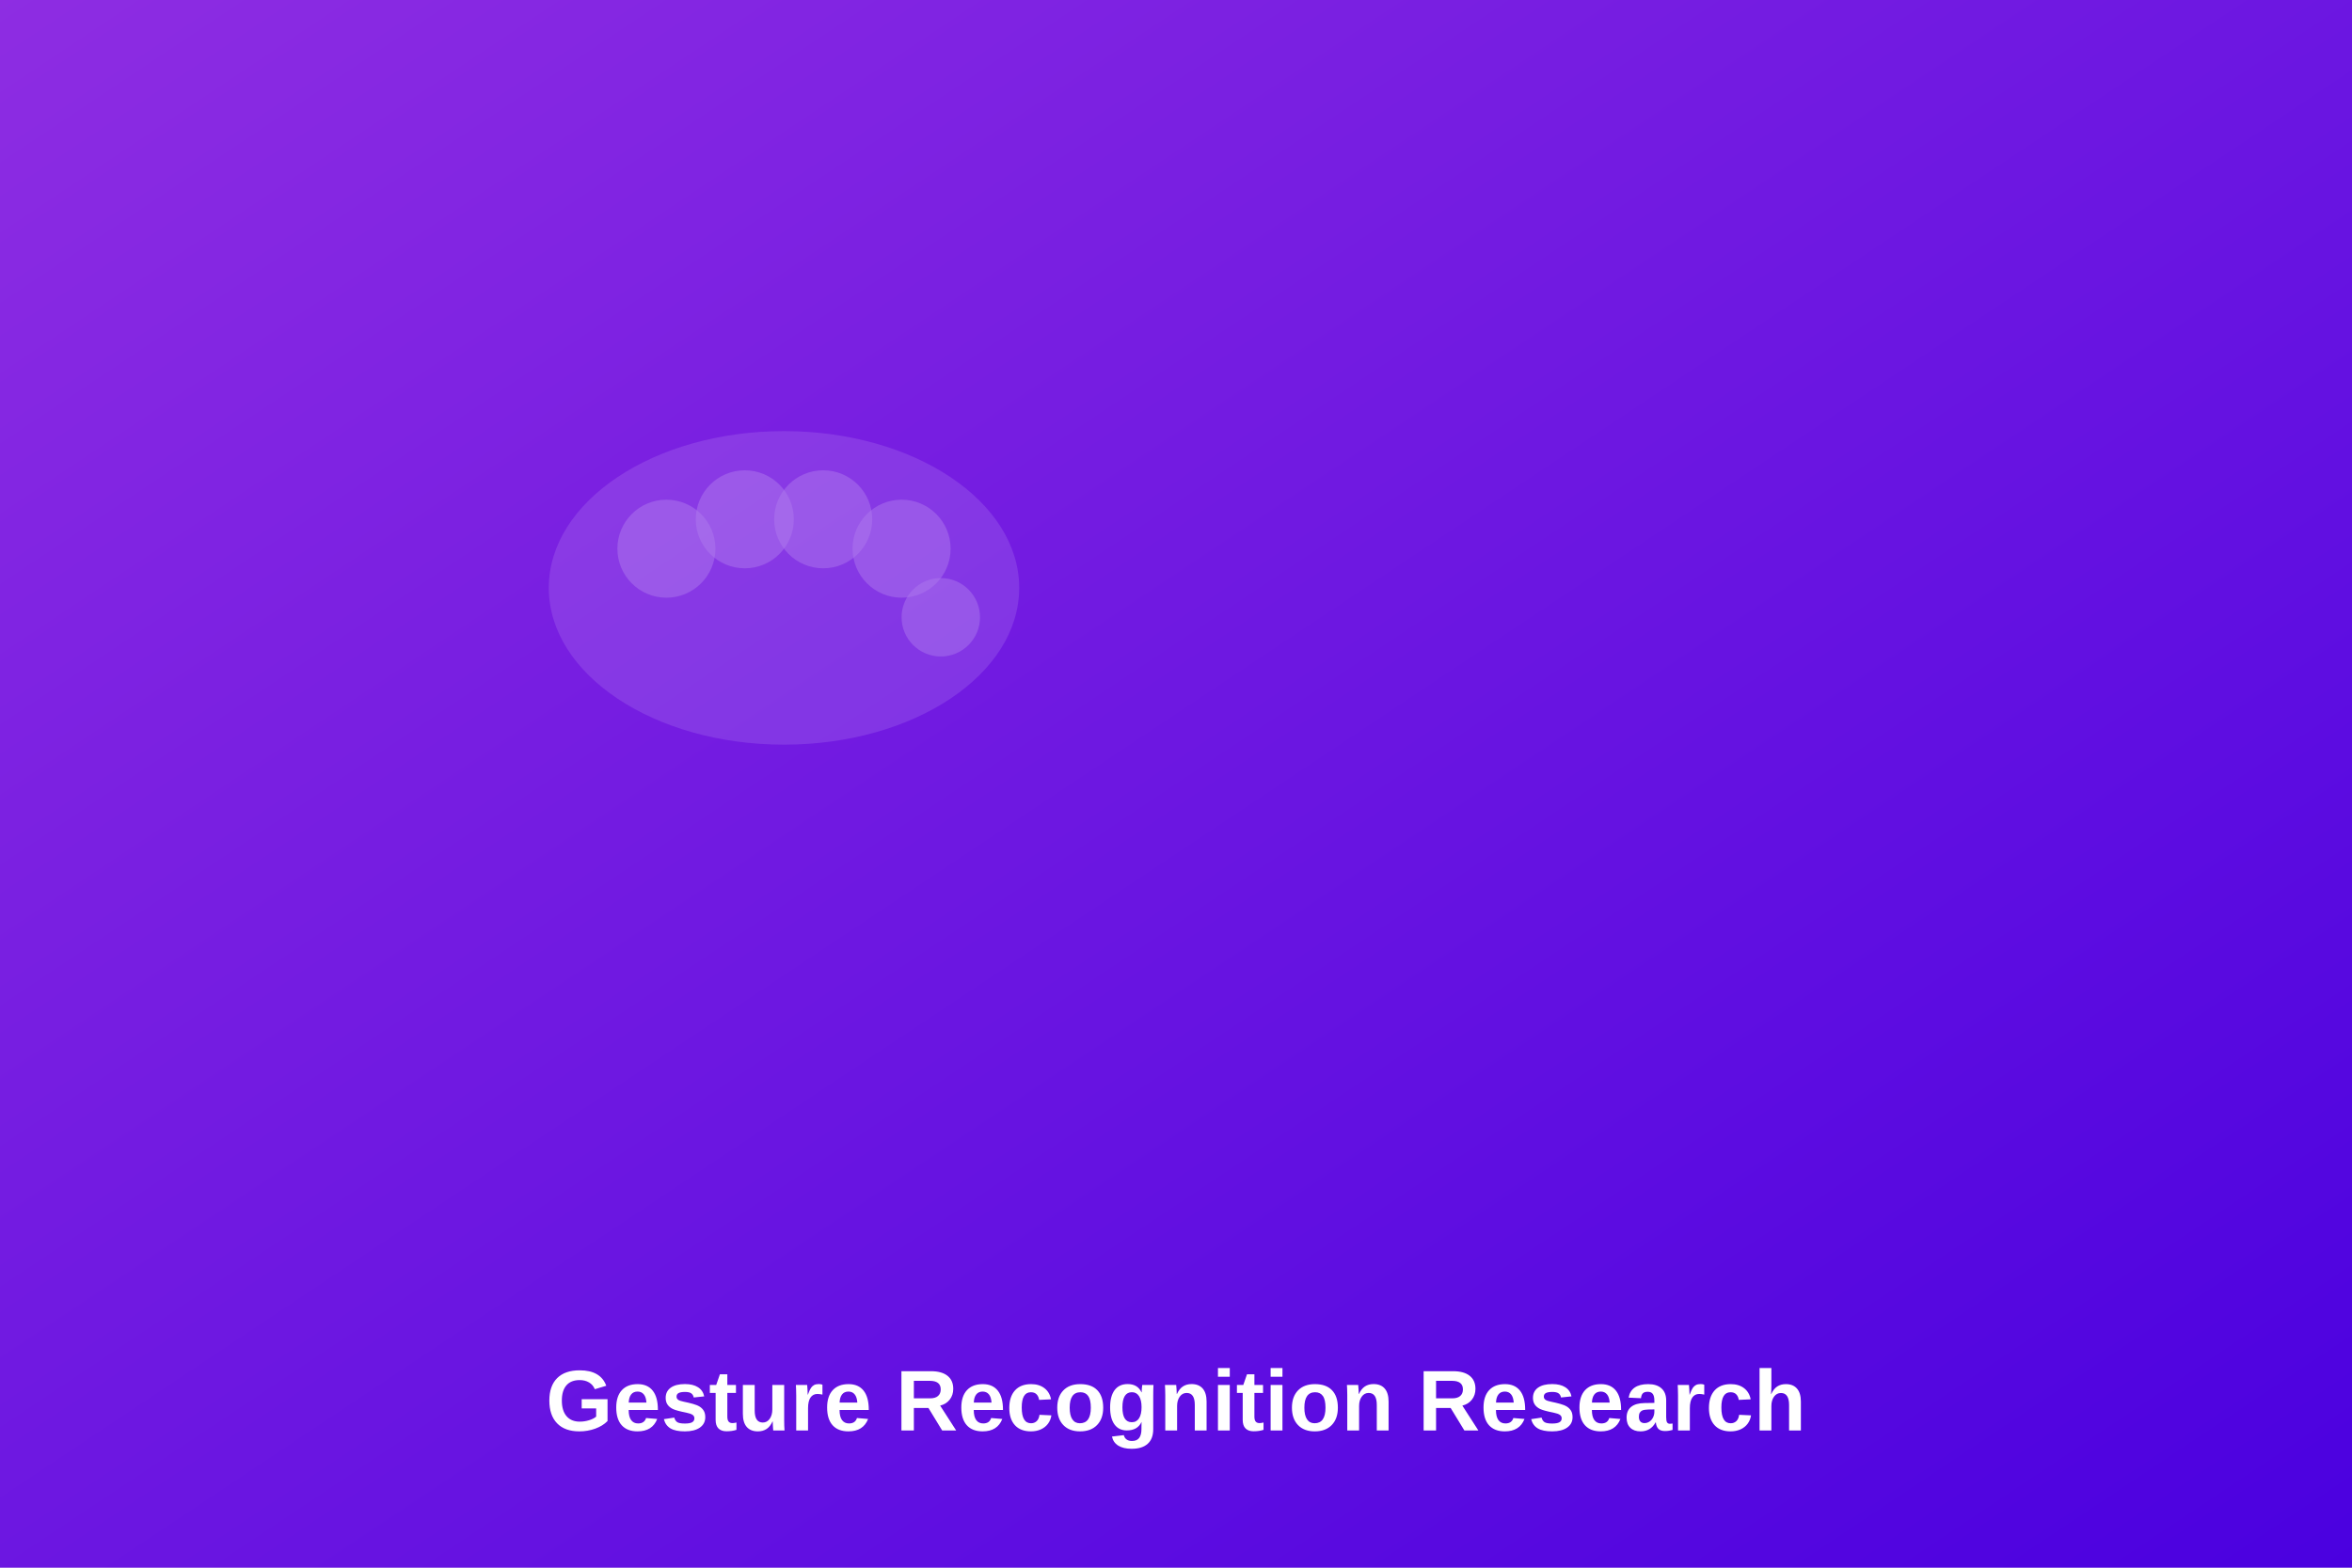
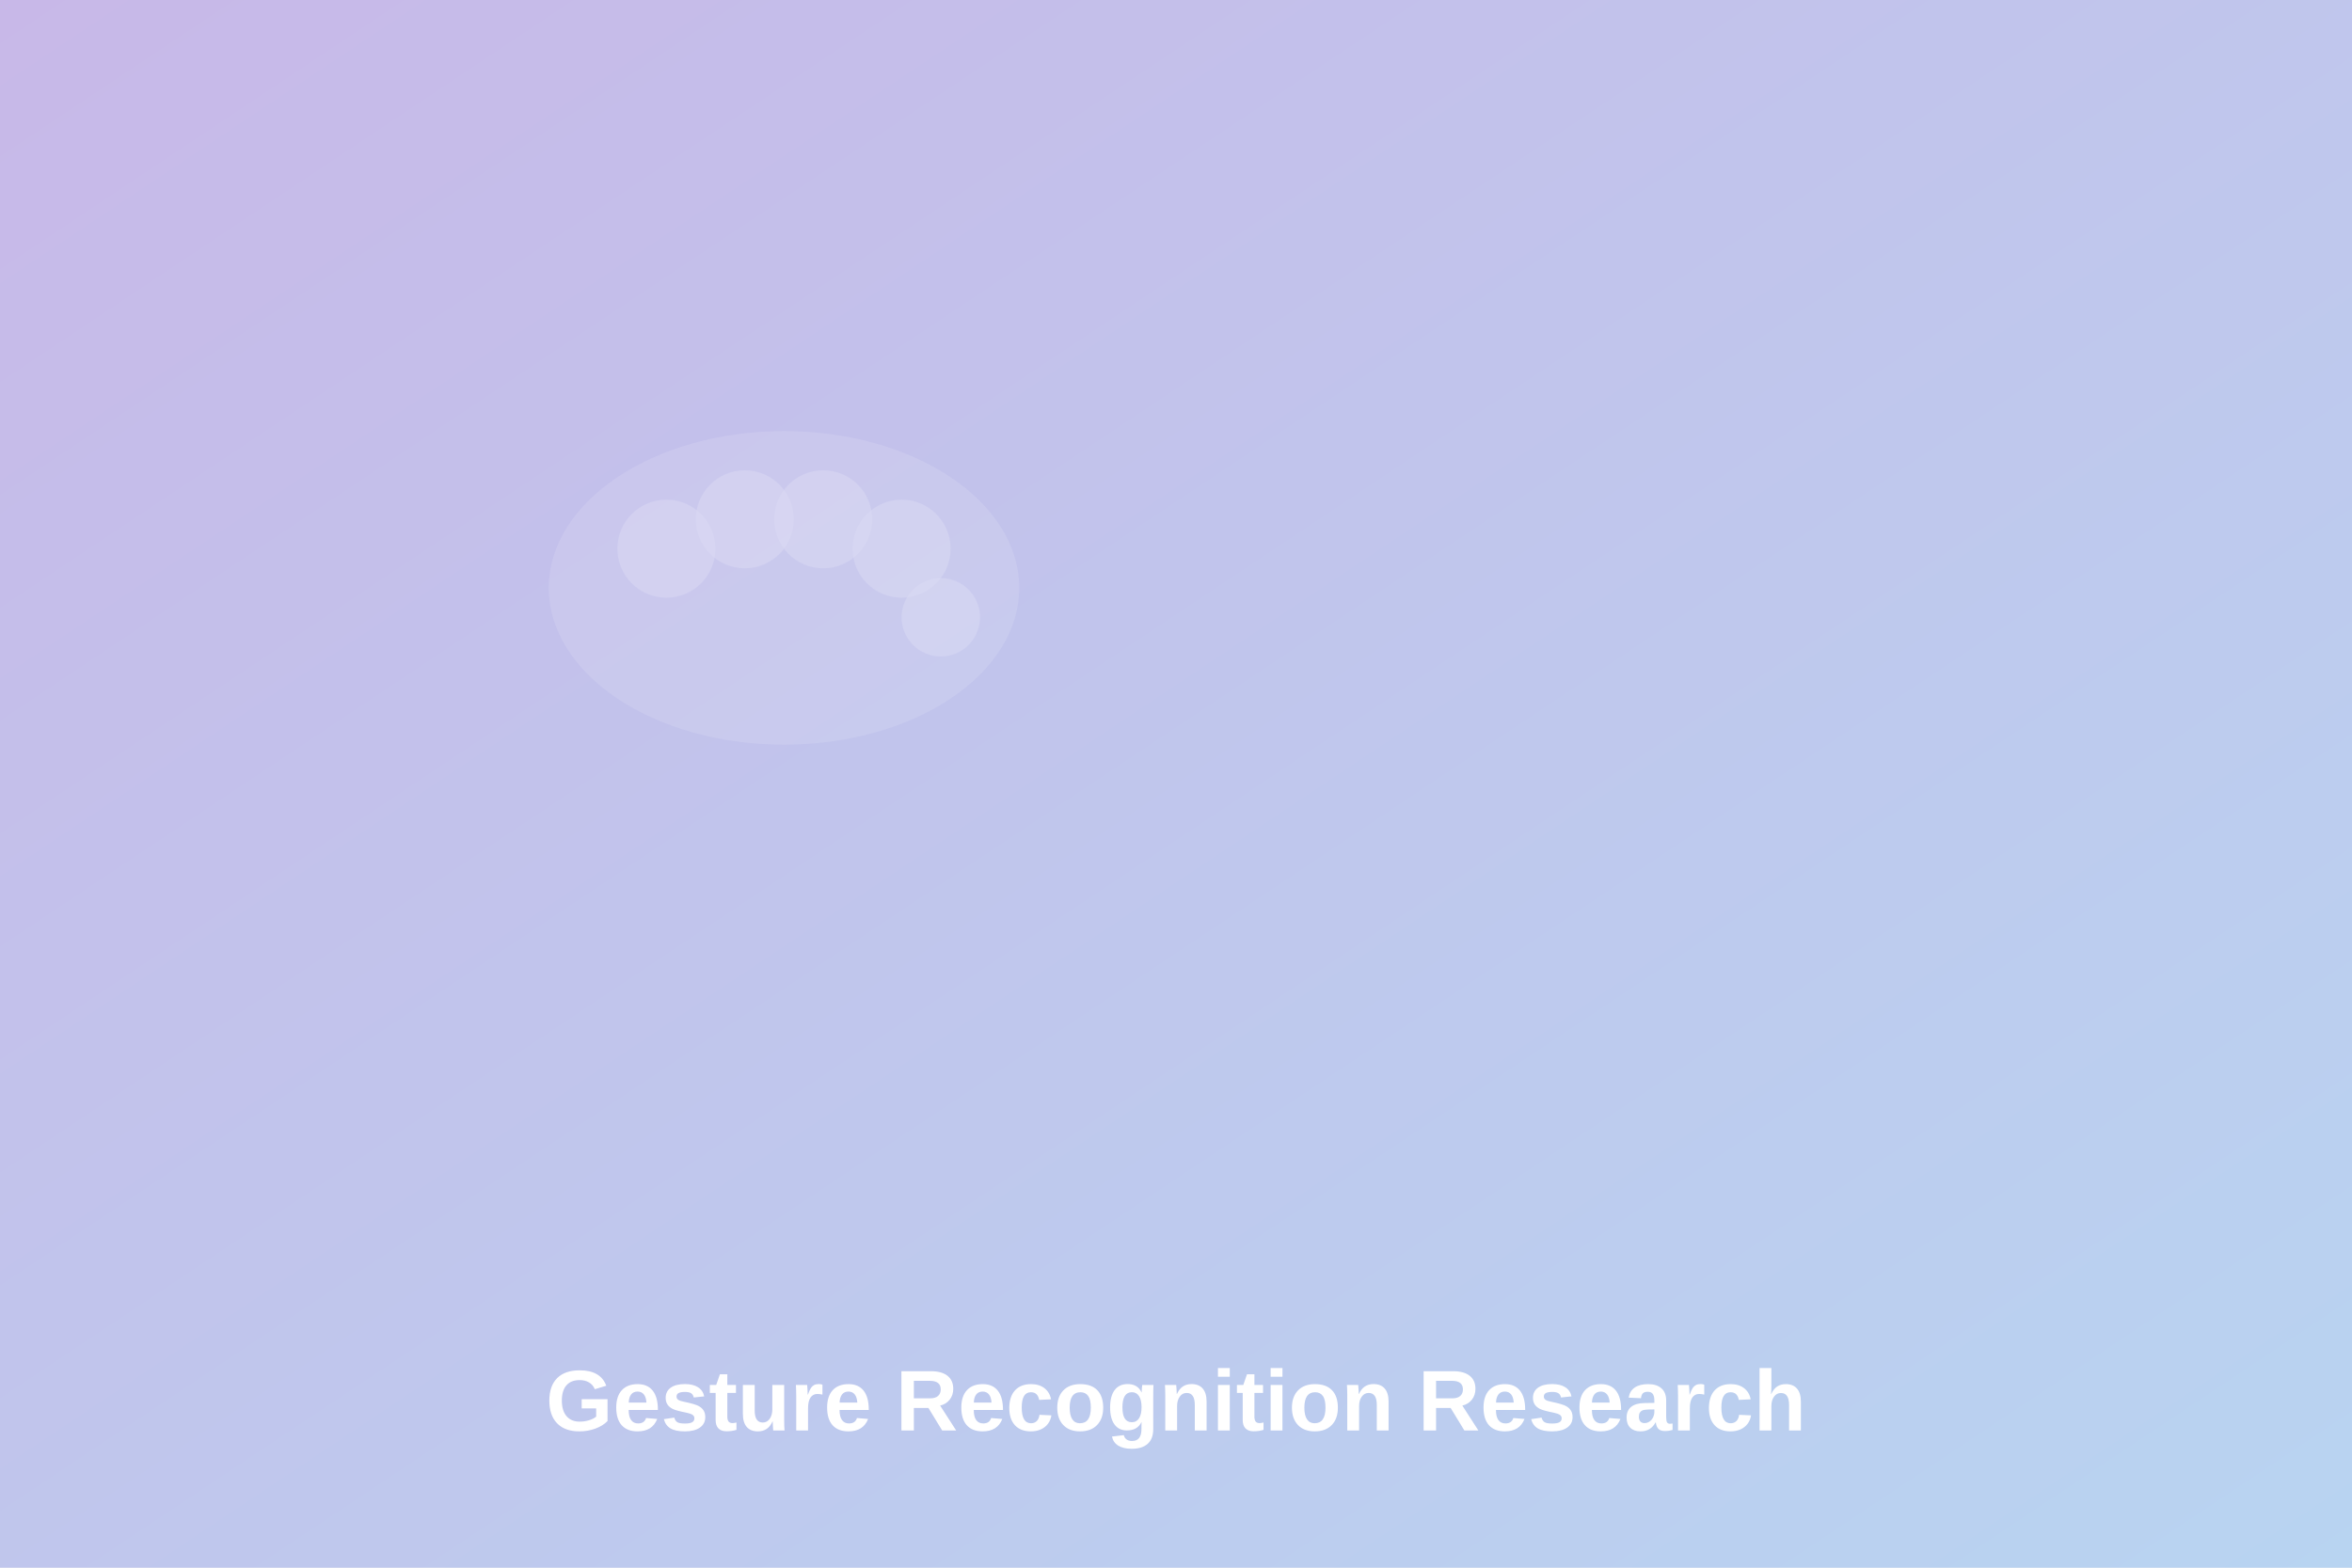
<svg xmlns="http://www.w3.org/2000/svg" width="1200" height="800">
  <defs>
    <linearGradient id="bg" x1="0%" y1="0%" x2="100%" y2="100%">
-       <stop offset="0%" style="stop-color:#8E2DE2;stop-opacity:1" />
-       <stop offset="100%" style="stop-color:#4A00E0;stop-opacity:1" />
+       <stop offset="0%" style="stop-color:#C8B8E8;stop-opacity:1" />
+       <stop offset="100%" style="stop-color:#B8D4F1;stop-opacity:1" />
    </linearGradient>
  </defs>
  <rect width="1200" height="800" fill="url(#bg)" />
  <g transform="translate(400, 300)" opacity="0.4">
    <ellipse cx="0" cy="0" rx="120" ry="80" fill="rgba(255,255,255,0.3)" />
    <circle cx="-60" cy="-20" r="25" fill="rgba(255,255,255,0.5)" />
    <circle cx="-20" cy="-35" r="25" fill="rgba(255,255,255,0.5)" />
    <circle cx="20" cy="-35" r="25" fill="rgba(255,255,255,0.5)" />
    <circle cx="60" cy="-20" r="25" fill="rgba(255,255,255,0.5)" />
    <circle cx="80" cy="15" r="20" fill="rgba(255,255,255,0.5)" />
  </g>
  <text x="600" y="730" font-family="Arial, sans-serif" font-size="44" font-weight="bold" fill="white" text-anchor="middle">Gesture Recognition Research</text>
</svg>
